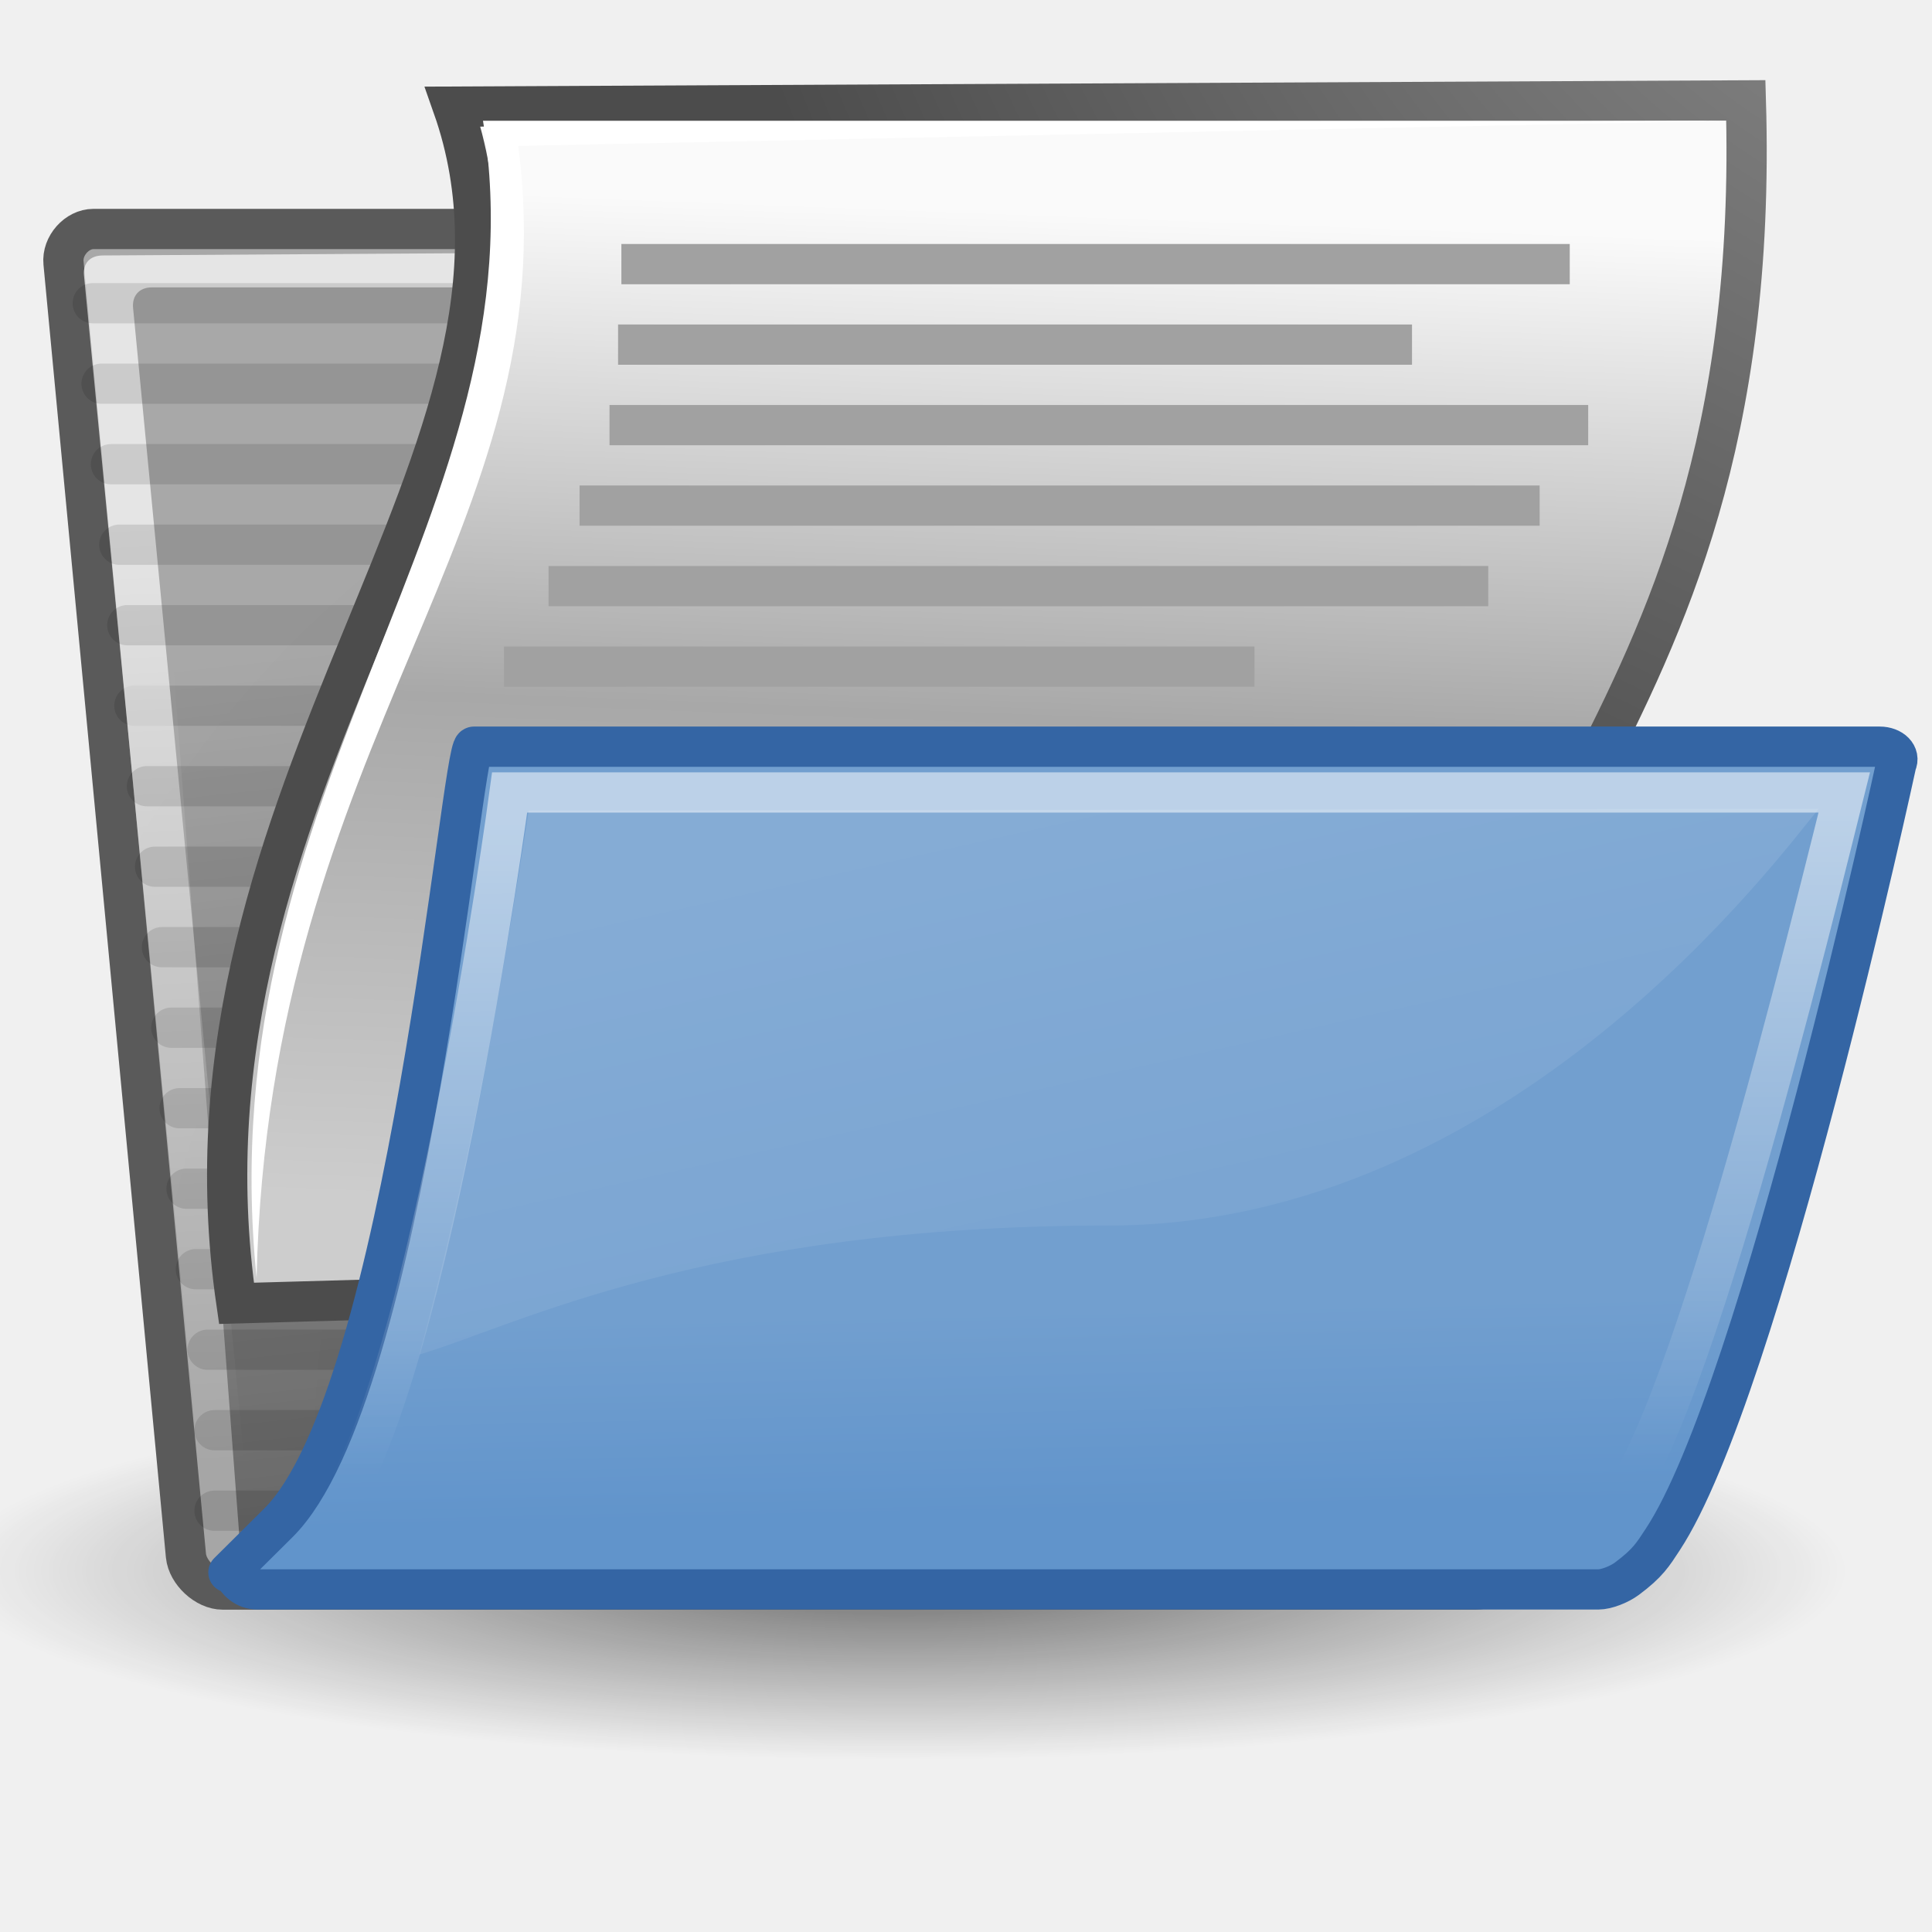
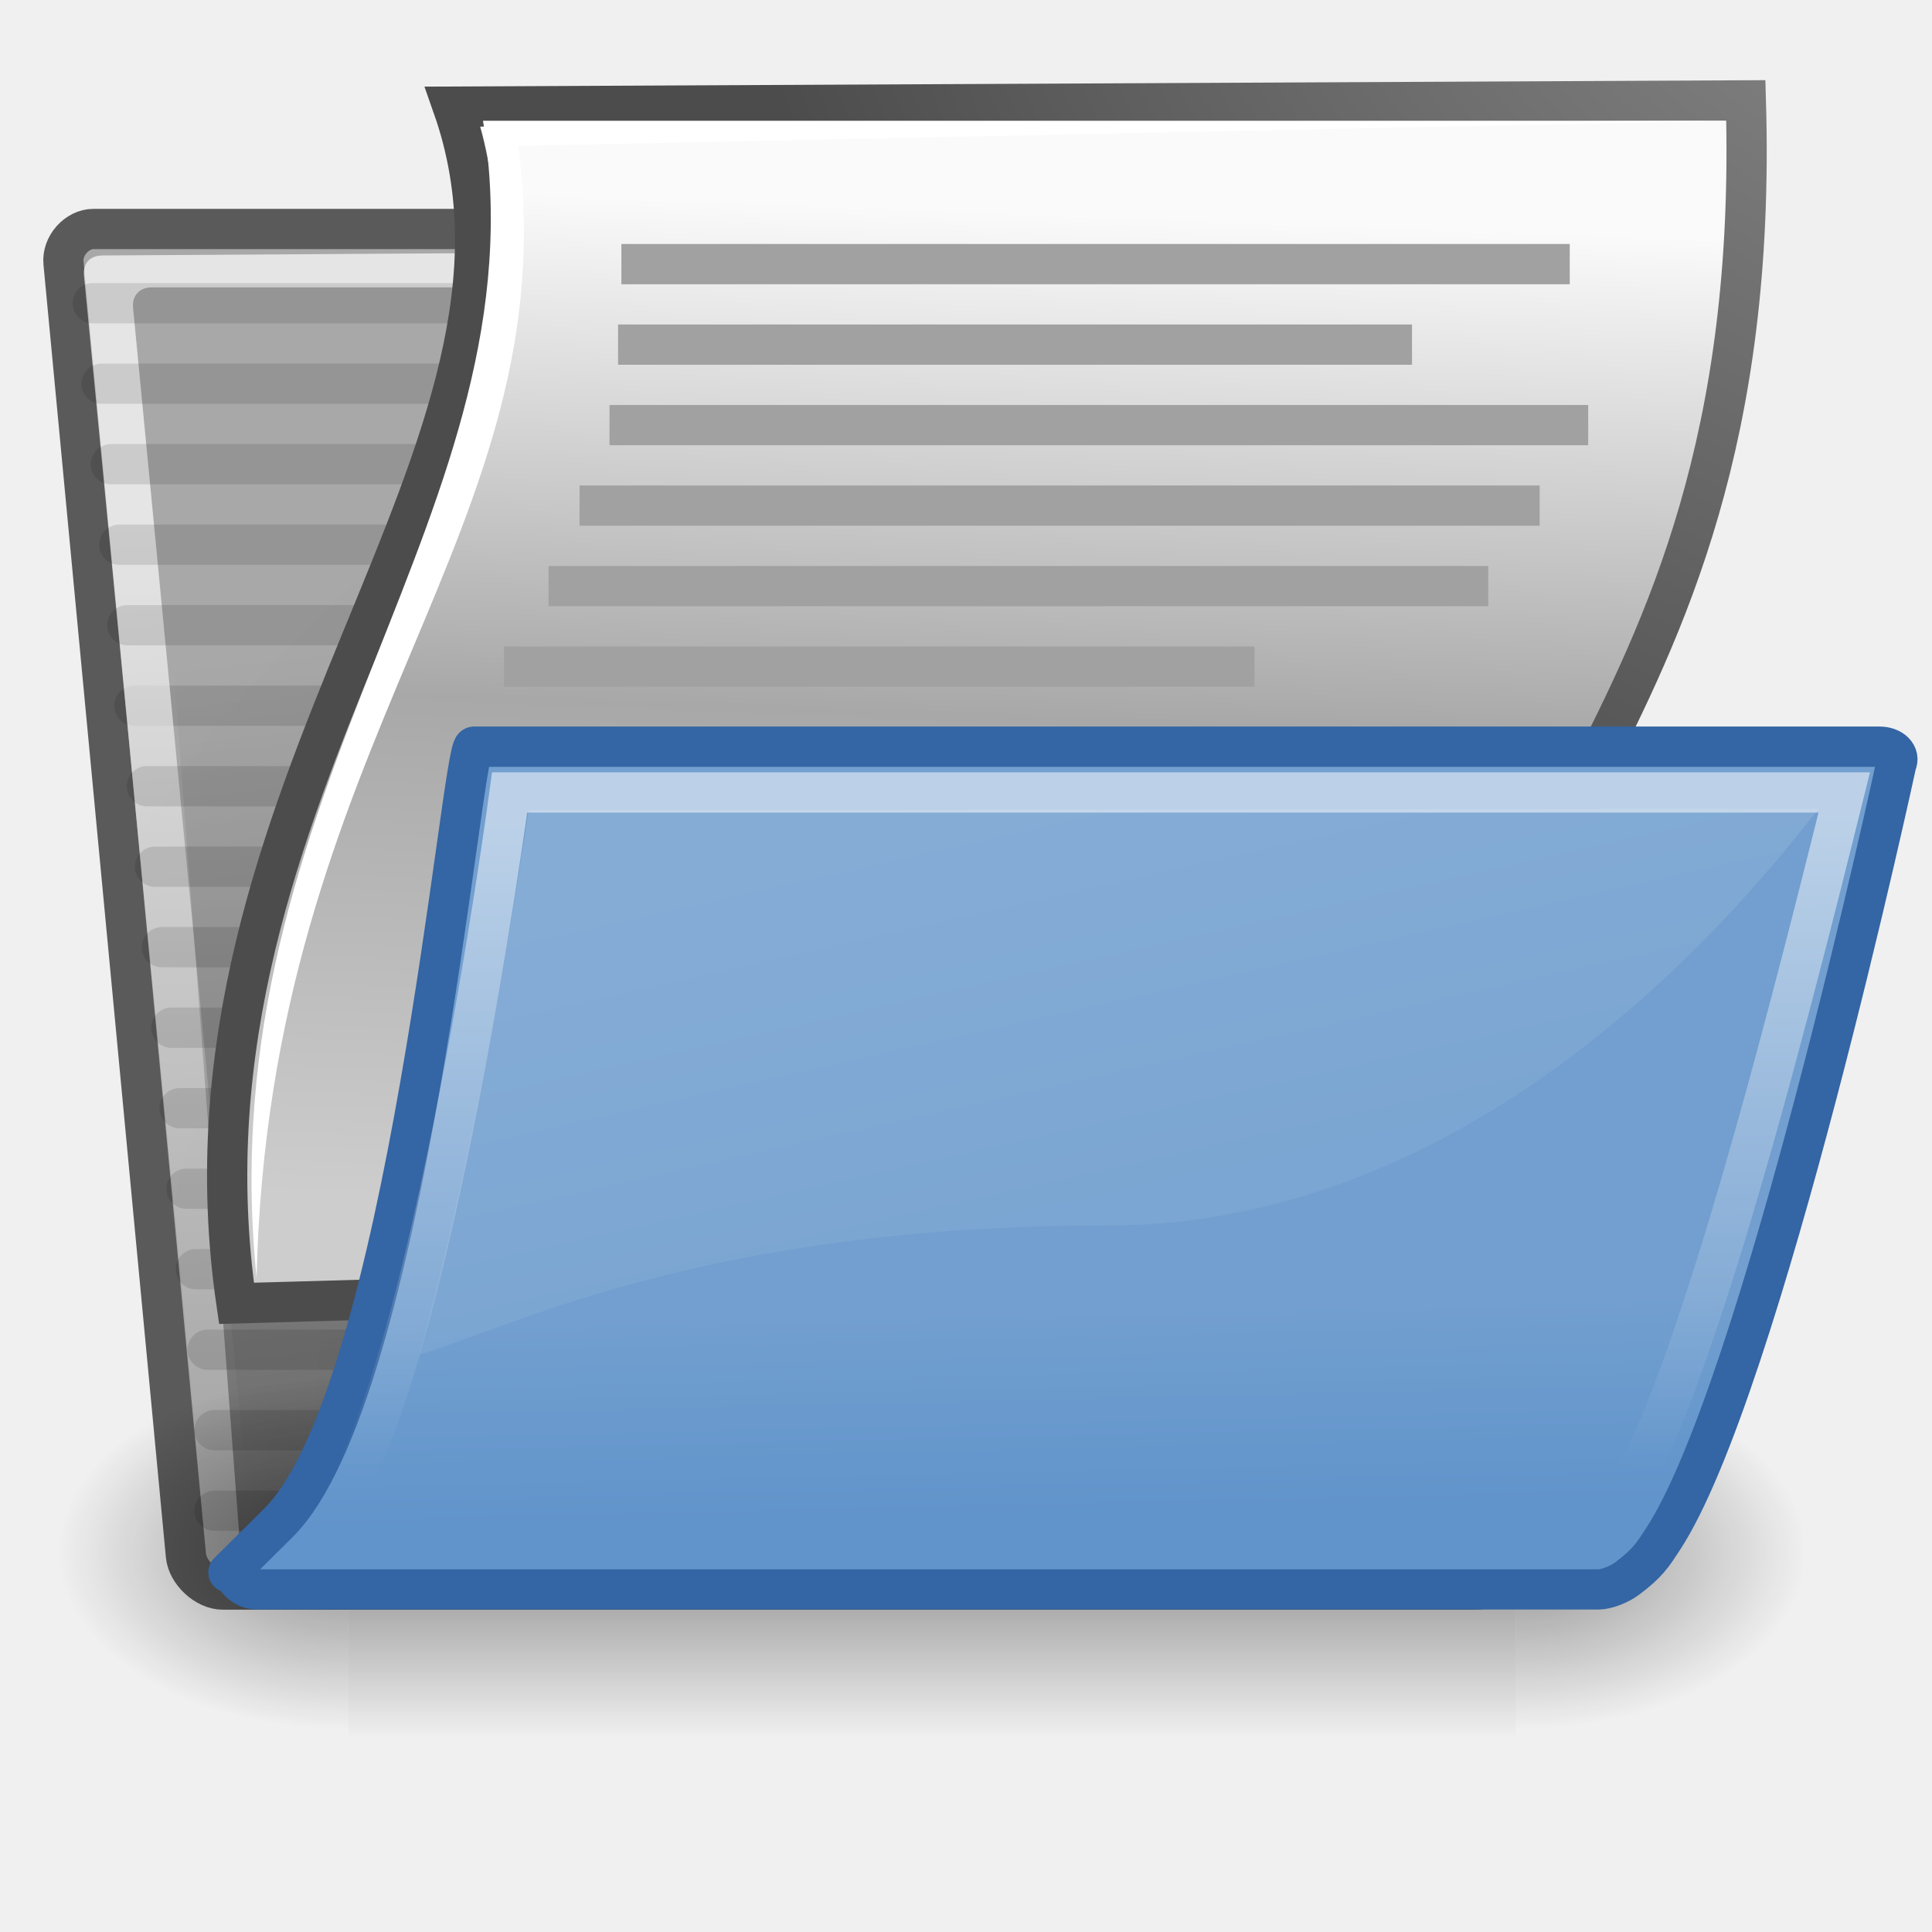
- <svg xmlns="http://www.w3.org/2000/svg" xmlns:xlink="http://www.w3.org/1999/xlink" width="48px" height="48px" id="svg97" version="1.1">
+ <svg xmlns="http://www.w3.org/2000/svg" xmlns:xlink="http://www.w3.org/1999/xlink" width="48px" height="48px" id="svg97">
  <defs id="defs3">
+     <radialGradient xlink:href="#linearGradient5060" id="radialGradient5031" gradientUnits="userSpaceOnUse" gradientTransform="matrix(-2.774389,0,0,1.969706,112.7623,-872.8854)" cx="605.714" cy="486.648" fx="605.714" fy="486.648" r="117.143" />
+     <linearGradient id="linearGradient5060">
+       <stop style="stop-color:black;stop-opacity:1;" offset="0" id="stop5062" />
+       <stop style="stop-color:black;stop-opacity:0;" offset="1" id="stop5064" />
+     </linearGradient>
+     <radialGradient xlink:href="#linearGradient5060" id="radialGradient5029" gradientUnits="userSpaceOnUse" gradientTransform="matrix(2.774389,0,0,1.969706,-1891.633,-872.8854)" cx="605.714" cy="486.648" fx="605.714" fy="486.648" r="117.143" />
+     <linearGradient id="linearGradient5048">
+       <stop style="stop-color:black;stop-opacity:0;" offset="0" id="stop5050" />
+       <stop id="stop5056" offset="0.5" style="stop-color:black;stop-opacity:1;" />
+       <stop style="stop-color:black;stop-opacity:0;" offset="1" id="stop5052" />
+     </linearGradient>
+     <linearGradient xlink:href="#linearGradient5048" id="linearGradient5027" gradientUnits="userSpaceOnUse" gradientTransform="matrix(2.774389,0,0,1.969706,-1892.179,-872.8854)" x1="302.857" y1="366.648" x2="302.857" y2="609.505" />
    <linearGradient id="linearGradient269">
      <stop id="stop270" offset="0" style="stop-color:#a3a3a3;stop-opacity:1;" />
      <stop id="stop271" offset="1" style="stop-color:#4c4c4c;stop-opacity:1;" />
    </linearGradient>
    <radialGradient xlink:href="#linearGradient269" id="radialGradient8234" gradientUnits="userSpaceOnUse" gradientTransform="matrix(0.968273,0,0,1.046686,44.36453,-17.00717)" cx="8.824" cy="3.756" fx="8.824" fy="3.756" r="37.752" />
    <linearGradient id="linearGradient259">
      <stop id="stop260" offset="0" style="stop-color:#fafafa;stop-opacity:1;" />
      <stop style="stop-color:#a8a8a8;stop-opacity:1;" offset="0.5" id="stop8238" />
      <stop id="stop261" offset="1" style="stop-color:#cdcdcd;stop-opacity:1;" />
    </linearGradient>
    <linearGradient xlink:href="#linearGradient259" id="linearGradient8236" x1="25.875" y1="10.625" x2="25.25" y2="30.875" gradientUnits="userSpaceOnUse" gradientTransform="matrix(1,0,0,1.238806,0,-7.880597)" />
    <linearGradient id="linearGradient13842">
      <stop style="stop-color:#000000;stop-opacity:1;" offset="0" id="stop13844" />
      <stop style="stop-color:#000000;stop-opacity:0;" offset="1" id="stop13846" />
    </linearGradient>
    <linearGradient id="linearGradient9766">
      <stop style="stop-color:#6194cb;stop-opacity:1;" offset="0" id="stop9768" />
      <stop style="stop-color:#729fcf;stop-opacity:1;" offset="1" id="stop9770" />
    </linearGradient>
-     <linearGradient id="linearGradient9806">
-       <stop style="stop-color:#000000;stop-opacity:1;" offset="0" id="stop9808" />
-       <stop style="stop-color:#000000;stop-opacity:0;" offset="1" id="stop9810" />
-     </linearGradient>
-     <radialGradient xlink:href="#linearGradient9806" id="radialGradient9812" cx="24.351" cy="41.592" fx="24.351" fy="41.592" r="19.136" gradientTransform="matrix(1,0,0,0.242494,1.565588e-16,31.50606)" gradientUnits="userSpaceOnUse" />
    <linearGradient id="linearGradient148">
      <stop style="stop-color:#ffffff;stop-opacity:0.134;" offset="0" id="stop149" />
      <stop style="stop-color:#ffffff;stop-opacity:0.052;" offset="1" id="stop150" />
    </linearGradient>
    <linearGradient id="linearGradient335">
      <stop style="stop-color:#ffffff;stop-opacity:1;" offset="0" id="stop336" />
      <stop style="stop-color:#ffffff;stop-opacity:0;" offset="1" id="stop337" />
    </linearGradient>
    <linearGradient id="linearGradient1789">
      <stop style="stop-color:#a0a0a0;stop-opacity:1;" offset="0" id="stop1790" />
      <stop style="stop-color:#a8a8a8;stop-opacity:1;" offset="1" id="stop1791" />
    </linearGradient>
    <linearGradient id="linearGradient137">
      <stop style="stop-color:#ffffff;stop-opacity:0.701;" offset="0" id="stop138" />
      <stop style="stop-color:#ffffff;stop-opacity:0;" offset="1" id="stop139" />
    </linearGradient>
    <linearGradient xlink:href="#linearGradient335" id="linearGradient155" gradientUnits="userSpaceOnUse" gradientTransform="scale(1.421537,0.703464)" x1="19.116" y1="28.946" x2="19.427" y2="51.913" />
    <linearGradient xlink:href="#linearGradient148" id="linearGradient156" gradientUnits="userSpaceOnUse" gradientTransform="matrix(1.535299,0,0,0.651339,3.451418,2.448)" x1="14.899" y1="27.06" x2="22.715" y2="41.837" />
    <linearGradient xlink:href="#linearGradient137" id="linearGradient158" gradientUnits="userSpaceOnUse" gradientTransform="matrix(1.462696,0,6.907908e-2,0.683669,0,0)" x1="5.266" y1="18.726" x2="8.212" y2="52.626" />
    <radialGradient xlink:href="#linearGradient1789" id="radialGradient159" gradientUnits="userSpaceOnUse" gradientTransform="matrix(1.015635,0,0.103105,1.000512,0,-8.369458e-2)" cx="26.107" cy="38.195" fx="26.107" fy="38.195" r="32.26" />
    <linearGradient xlink:href="#linearGradient9766" id="linearGradient13162" gradientUnits="userSpaceOnUse" gradientTransform="matrix(1,0,0,1.022118,52.05694,-1.323026)" x1="22.176" y1="36.988" x2="22.065" y2="32.05" />
    <linearGradient xlink:href="#linearGradient13842" id="linearGradient13848" x1="22.25" y1="37.625" x2="19.75" y2="14.875" gradientUnits="userSpaceOnUse" />
  </defs>
  <g id="layer1" />
  <g id="layer3">
-     <path style="opacity:0.557;color:#000000;fill:url(#radialGradient9812);fill-opacity:1;fill-rule:nonzero;stroke:none;stroke-width:1;stroke-linecap:round;stroke-linejoin:round;marker:none;marker-start:none;marker-mid:none;marker-end:none;stroke-miterlimit:4;stroke-dasharray:none;stroke-dashoffset:0;stroke-opacity:1;visibility:visible;display:inline;overflow:visible" id="path9804" d="M 43.487 41.592 A 19.136 4.64 0 1 1  5.215,41.592 A 19.136 4.64 0 1 1  43.487 41.592 z" transform="matrix(1.230947,0,0,1.010469,-7.656716,-2.998691)" />
    <path style="color:#000000;fill:url(#radialGradient159);fill-opacity:1;fill-rule:nonzero;stroke:#5a5a5a;stroke-width:1;stroke-linecap:round;stroke-linejoin:round;marker:none;marker-start:none;marker-mid:none;marker-end:none;stroke-miterlimit:4;stroke-dashoffset:0;stroke-opacity:1;visibility:visible;display:inline;overflow:visible" id="path2375" d="M 4.62,38.651 C 4.662,39.071 5.117,39.492 5.531,39.492 L 36.667,39.492 C 37.081,39.492 37.453,39.071 37.411,38.651 L 34.715,11.532 C 34.673,11.111 34.217,10.691 33.803,10.691 L 21.08,10.691 C 20.49,10.691 19.871,10.311 19.677,9.73 L 18.574,6.425 C 18.405,5.917 18.027,5.689 17.26,5.689 L 2.322,5.689 C 1.909,5.689 1.537,6.109 1.578,6.53 L 4.62,38.651 z " />
    <path style="opacity:0.114;color:#000000;fill:#729fcf;fill-opacity:1;fill-rule:nonzero;stroke:#000000;stroke-width:1;stroke-linecap:round;stroke-linejoin:round;marker:none;marker-start:none;marker-mid:none;marker-end:none;stroke-miterlimit:4;stroke-dasharray:none;stroke-dashoffset:0;stroke-opacity:1;visibility:visible;display:inline;overflow:visible" d="M 3.339,17.533 L 34.488,17.533" id="path13113" />
    <path style="opacity:0.114;color:#000000;fill:#729fcf;fill-opacity:1;fill-rule:nonzero;stroke:#000000;stroke-width:1;stroke-linecap:round;stroke-linejoin:round;marker:none;marker-start:none;marker-mid:none;marker-end:none;stroke-miterlimit:4;stroke-dasharray:none;stroke-dashoffset:0;stroke-opacity:1;visibility:visible;display:inline;overflow:visible" d="M 5.33,37.533 L 35.318,37.533" id="path13160" />
    <path id="path13139" d="M 5.33,35.533 L 35.318,35.533" style="opacity:0.114;color:#000000;fill:#729fcf;fill-opacity:1;fill-rule:nonzero;stroke:#000000;stroke-width:1;stroke-linecap:round;stroke-linejoin:round;marker:none;marker-start:none;marker-mid:none;marker-end:none;stroke-miterlimit:4;stroke-dasharray:none;stroke-dashoffset:0;stroke-opacity:1;visibility:visible;display:inline;overflow:visible" />
+     <g style="display:inline" id="g5022" transform="matrix(2.165152e-2,0,0,1.903841e-2,42.41538,36.93372)">
+       <rect y="-150.697" x="-1559.252" height="478.357" width="1339.633" id="rect4173" style="opacity:0.402;color:black;fill:url(#linearGradient5027);fill-opacity:1;fill-rule:nonzero;stroke:none;stroke-width:1;stroke-linecap:round;stroke-linejoin:miter;marker:none;marker-start:none;marker-mid:none;marker-end:none;stroke-miterlimit:4;stroke-dasharray:none;stroke-dashoffset:0;stroke-opacity:1;visibility:visible;display:inline;overflow:visible" />
+       <path id="path5058" d="M -219.619,-150.68 C -219.619,-150.68 -219.619,327.65 -219.619,327.65 C -76.745,328.551 125.781,220.481 125.781,88.454 C 125.781,-43.572 -33.655,-150.68 -219.619,-150.68 z " style="opacity:0.402;color:black;fill:url(#radialGradient5029);fill-opacity:1;fill-rule:nonzero;stroke:none;stroke-width:1;stroke-linecap:round;stroke-linejoin:miter;marker:none;marker-start:none;marker-mid:none;marker-end:none;stroke-miterlimit:4;stroke-dasharray:none;stroke-dashoffset:0;stroke-opacity:1;visibility:visible;display:inline;overflow:visible" />
+       <path style="opacity:0.402;color:black;fill:url(#radialGradient5031);fill-opacity:1;fill-rule:nonzero;stroke:none;stroke-width:1;stroke-linecap:round;stroke-linejoin:miter;marker:none;marker-start:none;marker-mid:none;marker-end:none;stroke-miterlimit:4;stroke-dasharray:none;stroke-dashoffset:0;stroke-opacity:1;visibility:visible;display:inline;overflow:visible" d="M -1559.252,-150.68 C -1559.252,-150.68 -1559.252,327.65 -1559.252,327.65 C -1702.127,328.551 -1904.652,220.481 -1904.652,88.454 C -1904.652,-43.572 -1745.216,-150.68 -1559.252,-150.68 z " id="path5018" />
+     </g>
    <path id="path2380" d="M 6.172,38.419 C 6.203,38.729 6.017,38.936 5.696,38.832 L 5.696,38.832 C 5.376,38.729 5.148,38.522 5.116,38.212 L 2.087,6.845 C 2.056,6.534 2.243,6.347 2.554,6.347 L 17.304,6.255 C 17.835,6.252 18.043,6.309 18.183,6.773 C 18.183,6.773 19.269,9.885 19.43,10.471 L 17.874,7.554 C 17.609,7.056 17.275,7.14 16.901,7.14 L 3.772,7.14 C 3.461,7.14 3.275,7.347 3.307,7.657 L 6.286,38.522 L 6.172,38.419 z " style="color:#000000;fill:url(#linearGradient158);fill-opacity:1;fill-rule:nonzero;stroke:none;stroke-width:1.173;stroke-linecap:butt;stroke-linejoin:miter;stroke-miterlimit:4;stroke-dashoffset:0;stroke-opacity:1;marker:none;marker-start:none;marker-mid:none;marker-end:none;visibility:visible;display:block;overflow:visible" />
    <path id="path13145" d="M 2.305,7.533 L 17.089,7.533" style="opacity:0.114;color:#000000;fill:#729fcf;fill-opacity:1;fill-rule:nonzero;stroke:#000000;stroke-width:1;stroke-linecap:round;stroke-linejoin:round;marker:none;marker-start:none;marker-mid:none;marker-end:none;stroke-miterlimit:4;stroke-dasharray:none;stroke-dashoffset:0;stroke-opacity:1;visibility:visible;display:inline;overflow:visible" />
    <path id="path13115" d="M 2.757,11.533 L 33.496,11.533" style="opacity:0.114;color:#000000;fill:#729fcf;fill-opacity:1;fill-rule:nonzero;stroke:#000000;stroke-width:1;stroke-linecap:round;stroke-linejoin:round;marker:none;marker-start:none;marker-mid:none;marker-end:none;stroke-miterlimit:4;stroke-dasharray:none;stroke-dashoffset:0;stroke-opacity:1;visibility:visible;display:inline;overflow:visible" />
    <g transform="matrix(1.034424,0,0.10452,1.034424,-10.03248,2.631914)" id="g2381" style="fill:#ffffff;fill-opacity:0.58;fill-rule:nonzero;stroke:#000000;stroke-miterlimit:4;display:block">
      <path id="path2382" d="M 41.786,9.036 C 41.795,8.562 41.801,8.312 41.362,8.312 L 28.807,8.321 C 28.507,8.321 28.482,8.178 28.807,8.321 C 29.131,8.464 30.054,8.979 30.989,9.022 C 30.989,9.022 41.786,9.038 41.786,9.036 z " style="stroke:none" />
    </g>
    <path id="path13123" d="M 3.163,15.533 L 33.993,15.533" style="opacity:0.114;color:#000000;fill:#729fcf;fill-opacity:1;fill-rule:nonzero;stroke:#000000;stroke-width:1;stroke-linecap:round;stroke-linejoin:round;marker:none;marker-start:none;marker-mid:none;marker-end:none;stroke-miterlimit:4;stroke-dasharray:none;stroke-dashoffset:0;stroke-opacity:1;visibility:visible;display:inline;overflow:visible" />
    <path style="opacity:0.114;color:#000000;fill:#729fcf;fill-opacity:1;fill-rule:nonzero;stroke:#000000;stroke-width:1;stroke-linecap:round;stroke-linejoin:round;marker:none;marker-start:none;marker-mid:none;marker-end:none;stroke-miterlimit:4;stroke-dasharray:none;stroke-dashoffset:0;stroke-opacity:1;visibility:visible;display:inline;overflow:visible" d="M 5.159,33.533 L 35.147,33.533" id="path13121" />
    <path id="path13119" d="M 4.866,31.533 L 34.975,31.533" style="opacity:0.114;color:#000000;fill:#729fcf;fill-opacity:1;fill-rule:nonzero;stroke:#000000;stroke-width:1;stroke-linecap:round;stroke-linejoin:round;marker:none;marker-start:none;marker-mid:none;marker-end:none;stroke-miterlimit:4;stroke-dasharray:none;stroke-dashoffset:0;stroke-opacity:1;visibility:visible;display:inline;overflow:visible" />
    <path style="opacity:0.114;color:#000000;fill:#729fcf;fill-opacity:1;fill-rule:nonzero;stroke:#000000;stroke-width:1;stroke-linecap:round;stroke-linejoin:round;marker:none;marker-start:none;marker-mid:none;marker-end:none;stroke-miterlimit:4;stroke-dasharray:none;stroke-dashoffset:0;stroke-opacity:1;visibility:visible;display:inline;overflow:visible" d="M 4.634,29.533 L 34.803,29.533" id="path13135" />
    <path id="path13137" d="M 4.463,27.533 L 34.632,27.533" style="opacity:0.114;color:#000000;fill:#729fcf;fill-opacity:1;fill-rule:nonzero;stroke:#000000;stroke-width:1;stroke-linecap:round;stroke-linejoin:round;marker:none;marker-start:none;marker-mid:none;marker-end:none;stroke-miterlimit:4;stroke-dasharray:none;stroke-dashoffset:0;stroke-opacity:1;visibility:visible;display:inline;overflow:visible" />
    <path style="opacity:0.114;color:#000000;fill:#729fcf;fill-opacity:1;fill-rule:nonzero;stroke:#000000;stroke-width:1;stroke-linecap:round;stroke-linejoin:round;marker:none;marker-start:none;marker-mid:none;marker-end:none;stroke-miterlimit:4;stroke-dasharray:none;stroke-dashoffset:0;stroke-opacity:1;visibility:visible;display:inline;overflow:visible" d="M 4.256,25.533 L 34.461,25.533" id="path13143" />
    <path id="path13133" d="M 4.024,23.533 L 34.289,23.533" style="opacity:0.114;color:#000000;fill:#729fcf;fill-opacity:1;fill-rule:nonzero;stroke:#000000;stroke-width:1;stroke-linecap:round;stroke-linejoin:round;marker:none;marker-start:none;marker-mid:none;marker-end:none;stroke-miterlimit:4;stroke-dasharray:none;stroke-dashoffset:0;stroke-opacity:1;visibility:visible;display:inline;overflow:visible" />
    <path style="opacity:0.114;color:#000000;fill:#729fcf;fill-opacity:1;fill-rule:nonzero;stroke:#000000;stroke-width:1;stroke-linecap:round;stroke-linejoin:round;marker:none;marker-start:none;marker-mid:none;marker-end:none;stroke-miterlimit:4;stroke-dasharray:none;stroke-dashoffset:0;stroke-opacity:1;visibility:visible;display:inline;overflow:visible" d="M 3.853,21.533 L 34.118,21.533" id="path13117" />
    <g transform="matrix(1.034424,0,0.10452,1.034424,-10.03248,2.631914)" id="g1853" style="fill:#ffffff;fill-opacity:0.58;fill-rule:nonzero;stroke:#000000;stroke-miterlimit:4;display:block">
      <path id="path1855" d="M 41.786,9.036 C 41.795,8.562 41.801,8.312 41.362,8.312 L 28.807,8.321 C 28.507,8.321 28.482,8.178 28.807,8.321 C 29.131,8.464 30.054,8.979 30.989,9.022 C 30.989,9.022 41.786,9.038 41.786,9.036 z " style="stroke:none" />
    </g>
    <path style="opacity:0.114;color:#000000;fill:#729fcf;fill-opacity:1;fill-rule:nonzero;stroke:#000000;stroke-width:1;stroke-linecap:round;stroke-linejoin:round;marker:none;marker-start:none;marker-mid:none;marker-end:none;stroke-miterlimit:4;stroke-dasharray:none;stroke-dashoffset:0;stroke-opacity:1;visibility:visible;display:inline;overflow:visible" d="M 2.964,13.533 L 33.991,13.533" id="path13127" />
    <path id="path13125" d="M 3.651,19.533 L 33.947,19.533" style="opacity:0.114;color:#000000;fill:#729fcf;fill-opacity:1;fill-rule:nonzero;stroke:#000000;stroke-width:1;stroke-linecap:round;stroke-linejoin:round;marker:none;marker-start:none;marker-mid:none;marker-end:none;stroke-miterlimit:4;stroke-dasharray:none;stroke-dashoffset:0;stroke-opacity:1;visibility:visible;display:inline;overflow:visible" />
    <path style="opacity:0.114;color:#000000;fill:#729fcf;fill-opacity:1;fill-rule:nonzero;stroke:#000000;stroke-width:1;stroke-linecap:round;stroke-linejoin:round;marker:none;marker-start:none;marker-mid:none;marker-end:none;stroke-miterlimit:4;stroke-dasharray:none;stroke-dashoffset:0;stroke-opacity:1;visibility:visible;display:inline;overflow:visible" d="M 2.524,9.533 L 17.805,9.533" id="path13147" />
    <path style="opacity:0.392;color:#000000;fill:url(#linearGradient13848);fill-opacity:1.0;fill-rule:nonzero;stroke:none;stroke-width:1;stroke-linecap:butt;stroke-linejoin:round;marker:none;marker-start:none;marker-mid:none;marker-end:none;stroke-miterlimit:4;stroke-dasharray:none;stroke-dashoffset:0;stroke-opacity:1;visibility:visible;display:block;overflow:visible" d="M 34.375,14.125 L 37,38.75 L 6,38.875 C 6,38.875 4.125,14.125 4.125,14.125 C 4.125,14.125 34.5,14.125 34.375,14.125 z " id="path13840" />
    <path style="opacity:1;color:#000000;fill:url(#linearGradient8236);fill-opacity:1;fill-rule:nonzero;stroke:url(#radialGradient8234);stroke-width:1;stroke-linecap:butt;stroke-linejoin:miter;marker:none;marker-start:none;marker-mid:none;marker-end:none;stroke-miterlimit:4;stroke-dasharray:none;stroke-dashoffset:0;stroke-opacity:1;visibility:visible;display:block;overflow:visible" d="M 43.375,2.494 C 43.875,19.373 34.3,21.023 37.362,31.495 C 37.362,31.495 5.875,32.381 5.875,32.381 C 4,19.528 14.25,11.166 11.25,2.649 L 43.375,2.494 z " id="path8230" />
    <path style="opacity:1;color:#000000;fill:none;fill-opacity:1;fill-rule:nonzero;stroke:#a1a1a1;stroke-width:1;stroke-linecap:butt;stroke-linejoin:miter;marker:none;marker-start:none;marker-mid:none;marker-end:none;stroke-miterlimit:4;stroke-dasharray:none;stroke-dashoffset:0;stroke-opacity:1;visibility:visible;display:block;overflow:visible" d="M 15.438,6.562 L 39,6.562" id="path8277" />
    <path id="path2401" d="M 5.779,39.066 C 5.882,39.277 6.089,39.489 6.399,39.489 L 39.708,39.489 C 39.915,39.489 40.229,39.363 40.416,39.225 C 40.946,38.833 41.071,38.612 41.309,38.251 C 43.757,34.536 47.114,18.974 47.114,18.974 C 47.217,18.763 47.01,18.551 46.7,18.551 L 11.776,18.551 C 11.466,18.551 10.12,34.659 6.913,37.838 L 5.675,39.066 L 5.779,39.066 z " style="opacity:1;color:#000000;fill:url(#linearGradient13162);fill-opacity:1;fill-rule:nonzero;stroke:#3465a4;stroke-width:1;stroke-linecap:butt;stroke-linejoin:round;marker:none;marker-start:none;marker-mid:none;marker-end:none;stroke-miterlimit:4;stroke-dasharray:none;stroke-dashoffset:0;stroke-opacity:1;visibility:visible;display:block;overflow:visible" />
    <path id="path8279" d="M 15.356,8.562 L 35.081,8.562" style="opacity:1;color:#000000;fill:none;fill-opacity:1;fill-rule:nonzero;stroke:#a1a1a1;stroke-width:1;stroke-linecap:butt;stroke-linejoin:miter;marker:none;marker-start:none;marker-mid:none;marker-end:none;stroke-miterlimit:4;stroke-dasharray:none;stroke-dashoffset:0;stroke-opacity:1;visibility:visible;display:block;overflow:visible" />
    <path id="path323" d="M 13.134,20.139 C 12.362,25.129 11.633,29.148 10.418,33.653 C 12.805,32.945 17.535,30.448 27.535,30.448 C 37.535,30.448 44.258,21.199 45.186,20.094 L 13.134,20.139 z " style="fill:url(#linearGradient156);fill-opacity:1;fill-rule:evenodd;stroke:none;stroke-width:1px;stroke-linecap:butt;stroke-linejoin:miter;stroke-opacity:1" />
    <path style="opacity:1;color:#000000;fill:none;fill-opacity:1;fill-rule:nonzero;stroke:#a1a1a1;stroke-width:1;stroke-linecap:butt;stroke-linejoin:miter;marker:none;marker-start:none;marker-mid:none;marker-end:none;stroke-miterlimit:4;stroke-dasharray:none;stroke-dashoffset:0;stroke-opacity:1;visibility:visible;display:block;overflow:visible" d="M 15.143,10.562 L 39.458,10.562" id="path8281" />
    <path style="color:#000000;fill:none;fill-opacity:1;fill-rule:evenodd;stroke:url(#linearGradient155);stroke-width:1px;stroke-linecap:round;stroke-linejoin:miter;stroke-miterlimit:4;stroke-dashoffset:0;stroke-opacity:1;marker:none;marker-start:none;marker-mid:none;marker-end:none;visibility:visible;display:inline;overflow:visible;opacity:0.523" d="M 45.82,19.688 L 12.662,19.688 C 12.662,19.688 10.514,35.707 7.939,37.928 C 16.06,37.928 39.511,37.879 39.53,37.879 C 41.282,37.879 44.438,25.243 45.82,19.688 z " id="path324" />
    <path id="path8283" d="M 14.399,12.562 L 38.252,12.562" style="opacity:1;color:#000000;fill:none;fill-opacity:1;fill-rule:nonzero;stroke:#a1a1a1;stroke-width:1;stroke-linecap:butt;stroke-linejoin:miter;marker:none;marker-start:none;marker-mid:none;marker-end:none;stroke-miterlimit:4;stroke-dasharray:none;stroke-dashoffset:0;stroke-opacity:1;visibility:visible;display:block;overflow:visible" />
    <path style="opacity:1;color:#000000;fill:none;fill-opacity:1;fill-rule:nonzero;stroke:#a1a1a1;stroke-width:1;stroke-linecap:butt;stroke-linejoin:miter;marker:none;marker-start:none;marker-mid:none;marker-end:none;stroke-miterlimit:4;stroke-dasharray:none;stroke-dashoffset:0;stroke-opacity:1;visibility:visible;display:block;overflow:visible" d="M 13.629,14.562 L 36.975,14.562" id="path8285" />
    <path id="path8287" d="M 12.521,16.562 L 31.167,16.562" style="opacity:1;color:#000000;fill:none;fill-opacity:1;fill-rule:nonzero;stroke:#a1a1a1;stroke-width:1;stroke-linecap:butt;stroke-linejoin:miter;marker:none;marker-start:none;marker-mid:none;marker-end:none;stroke-miterlimit:4;stroke-dasharray:none;stroke-dashoffset:0;stroke-opacity:1;visibility:visible;display:block;overflow:visible" />
    <path style="opacity:1;color:#000000;fill:#ffffff;fill-opacity:1;fill-rule:nonzero;stroke:none;stroke-width:1;stroke-linecap:butt;stroke-linejoin:miter;marker:none;marker-start:none;marker-mid:none;marker-end:none;stroke-miterlimit:4;stroke-dasharray:none;stroke-dashoffset:0;stroke-opacity:1;visibility:visible;display:block;overflow:visible" d="M 6.375,31.75 C 5.134,19.512 13.562,12.688 12,3 L 42.875,3 L 12.875,3.625 C 14.125,13.188 6.679,18.271 6.375,31.75 z " id="path8289" />
  </g>
  <g id="layer2" />
</svg>
